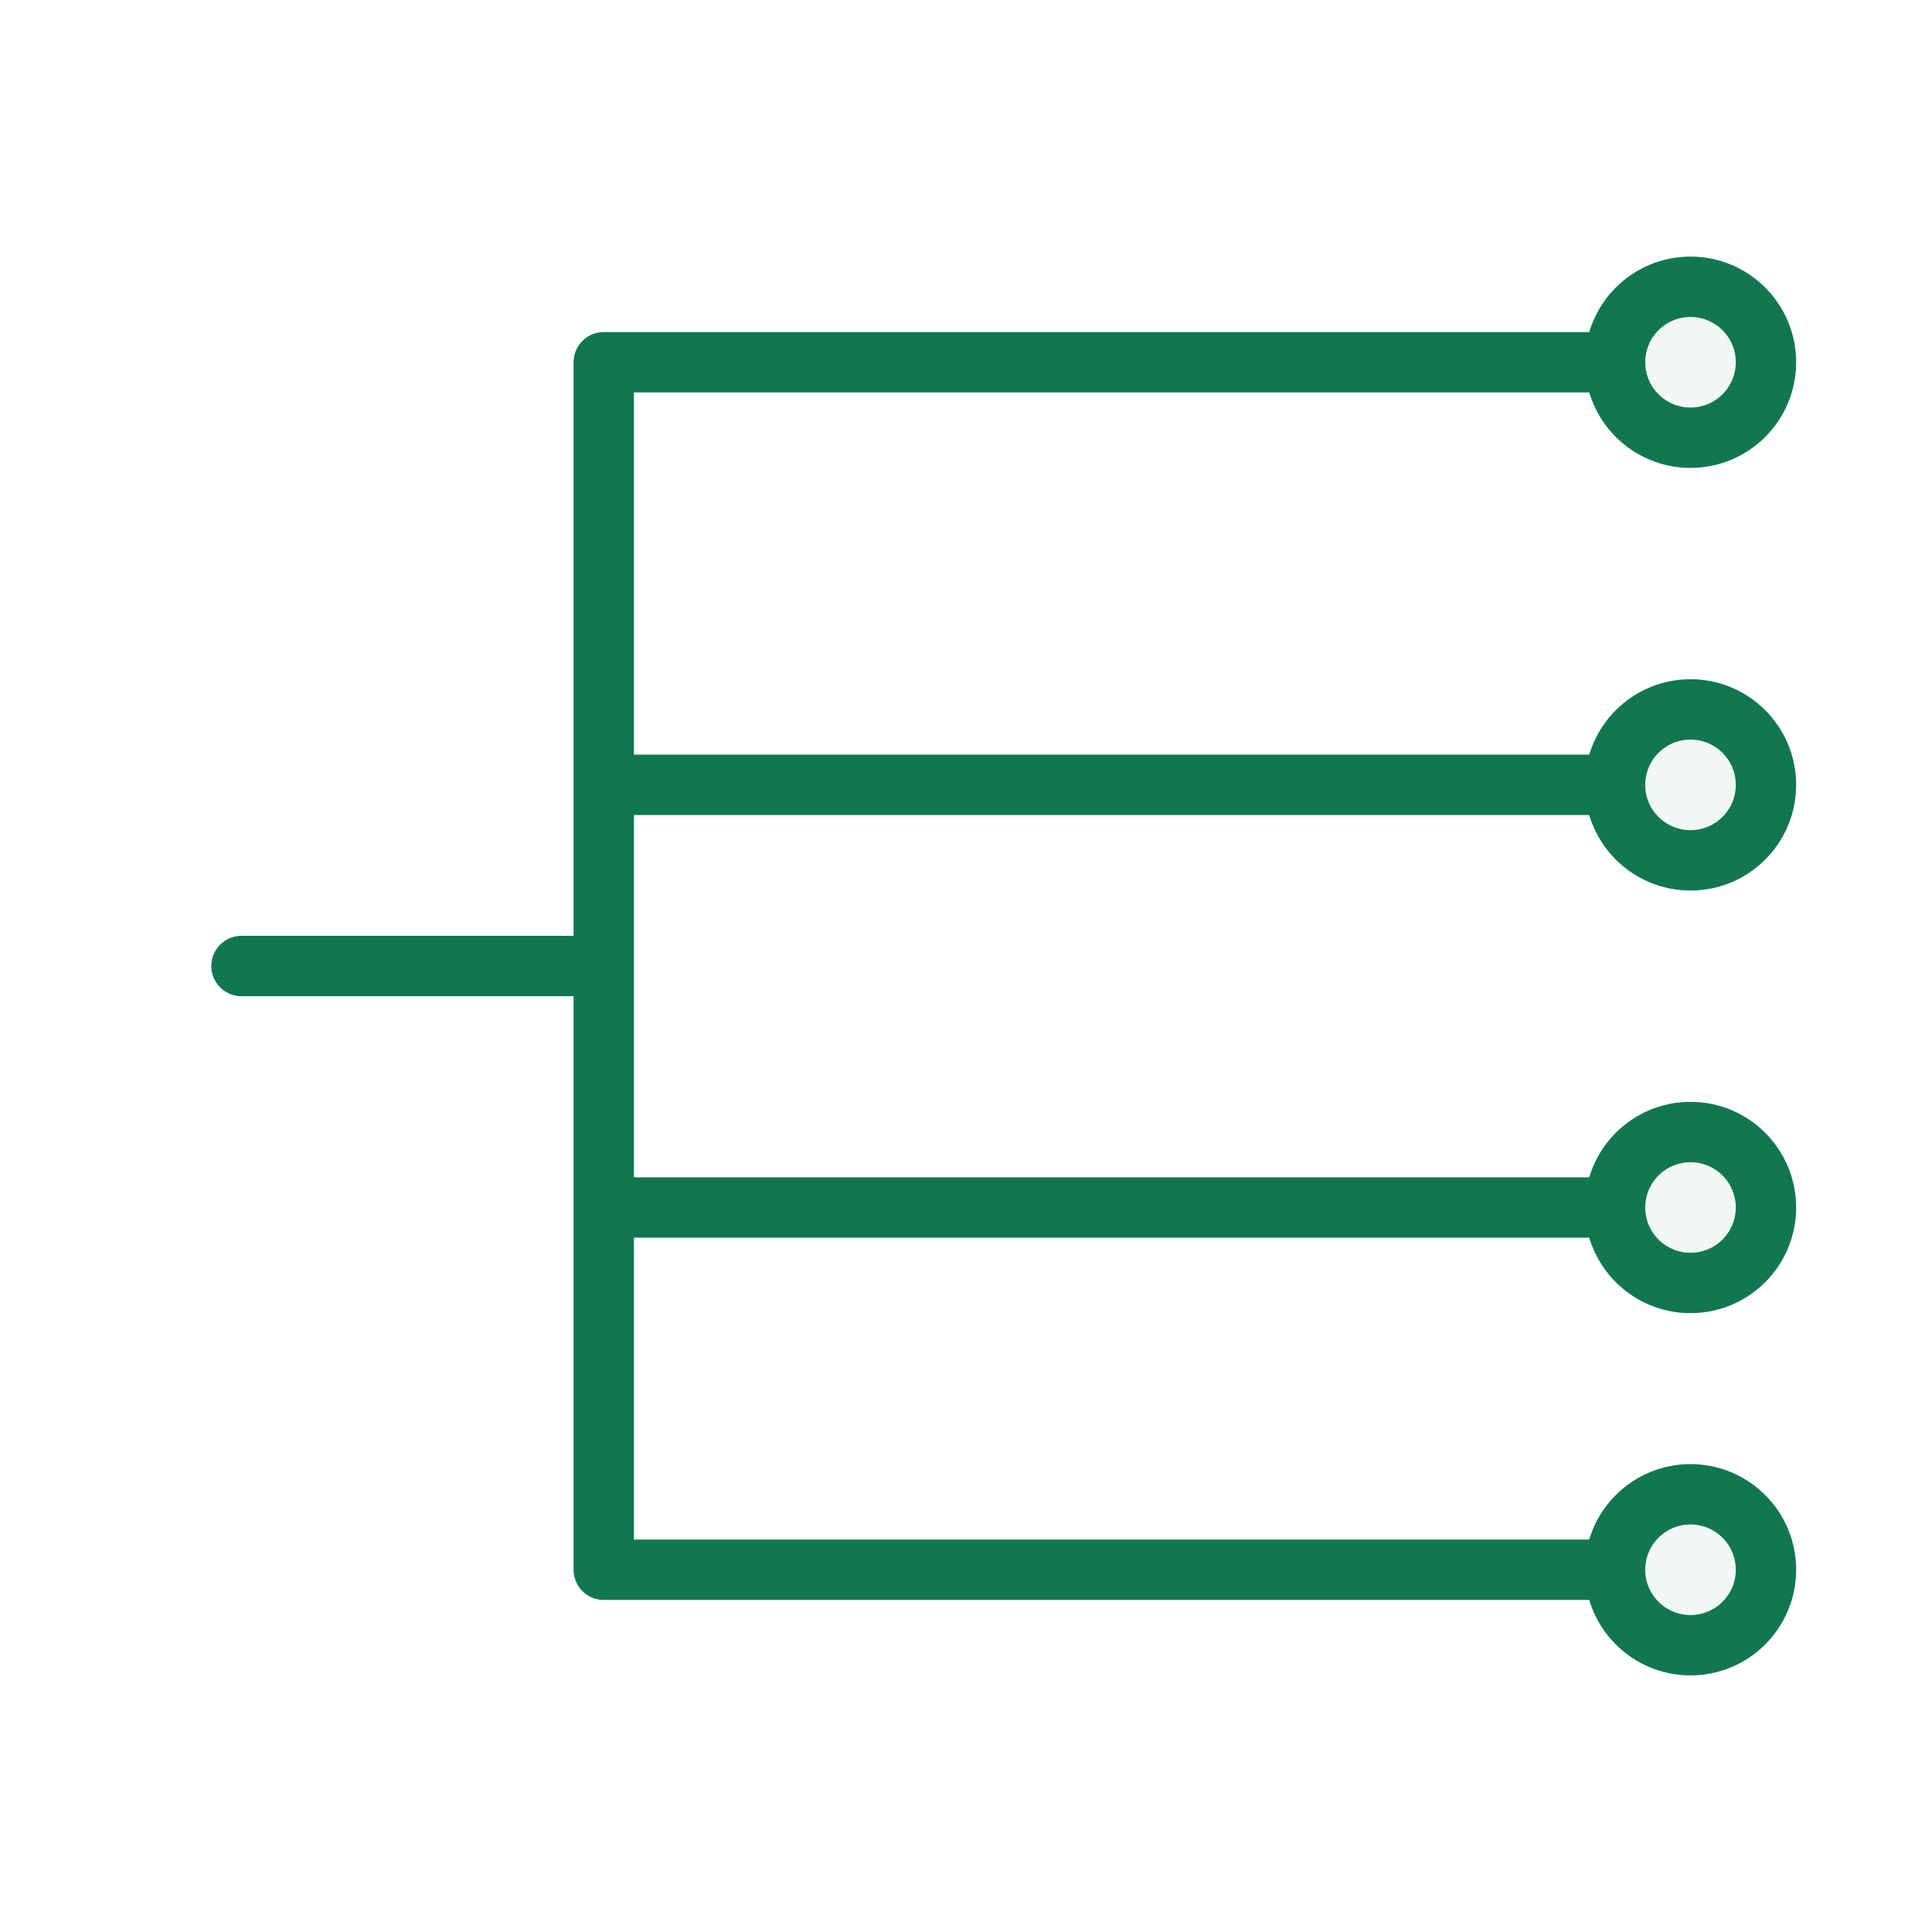
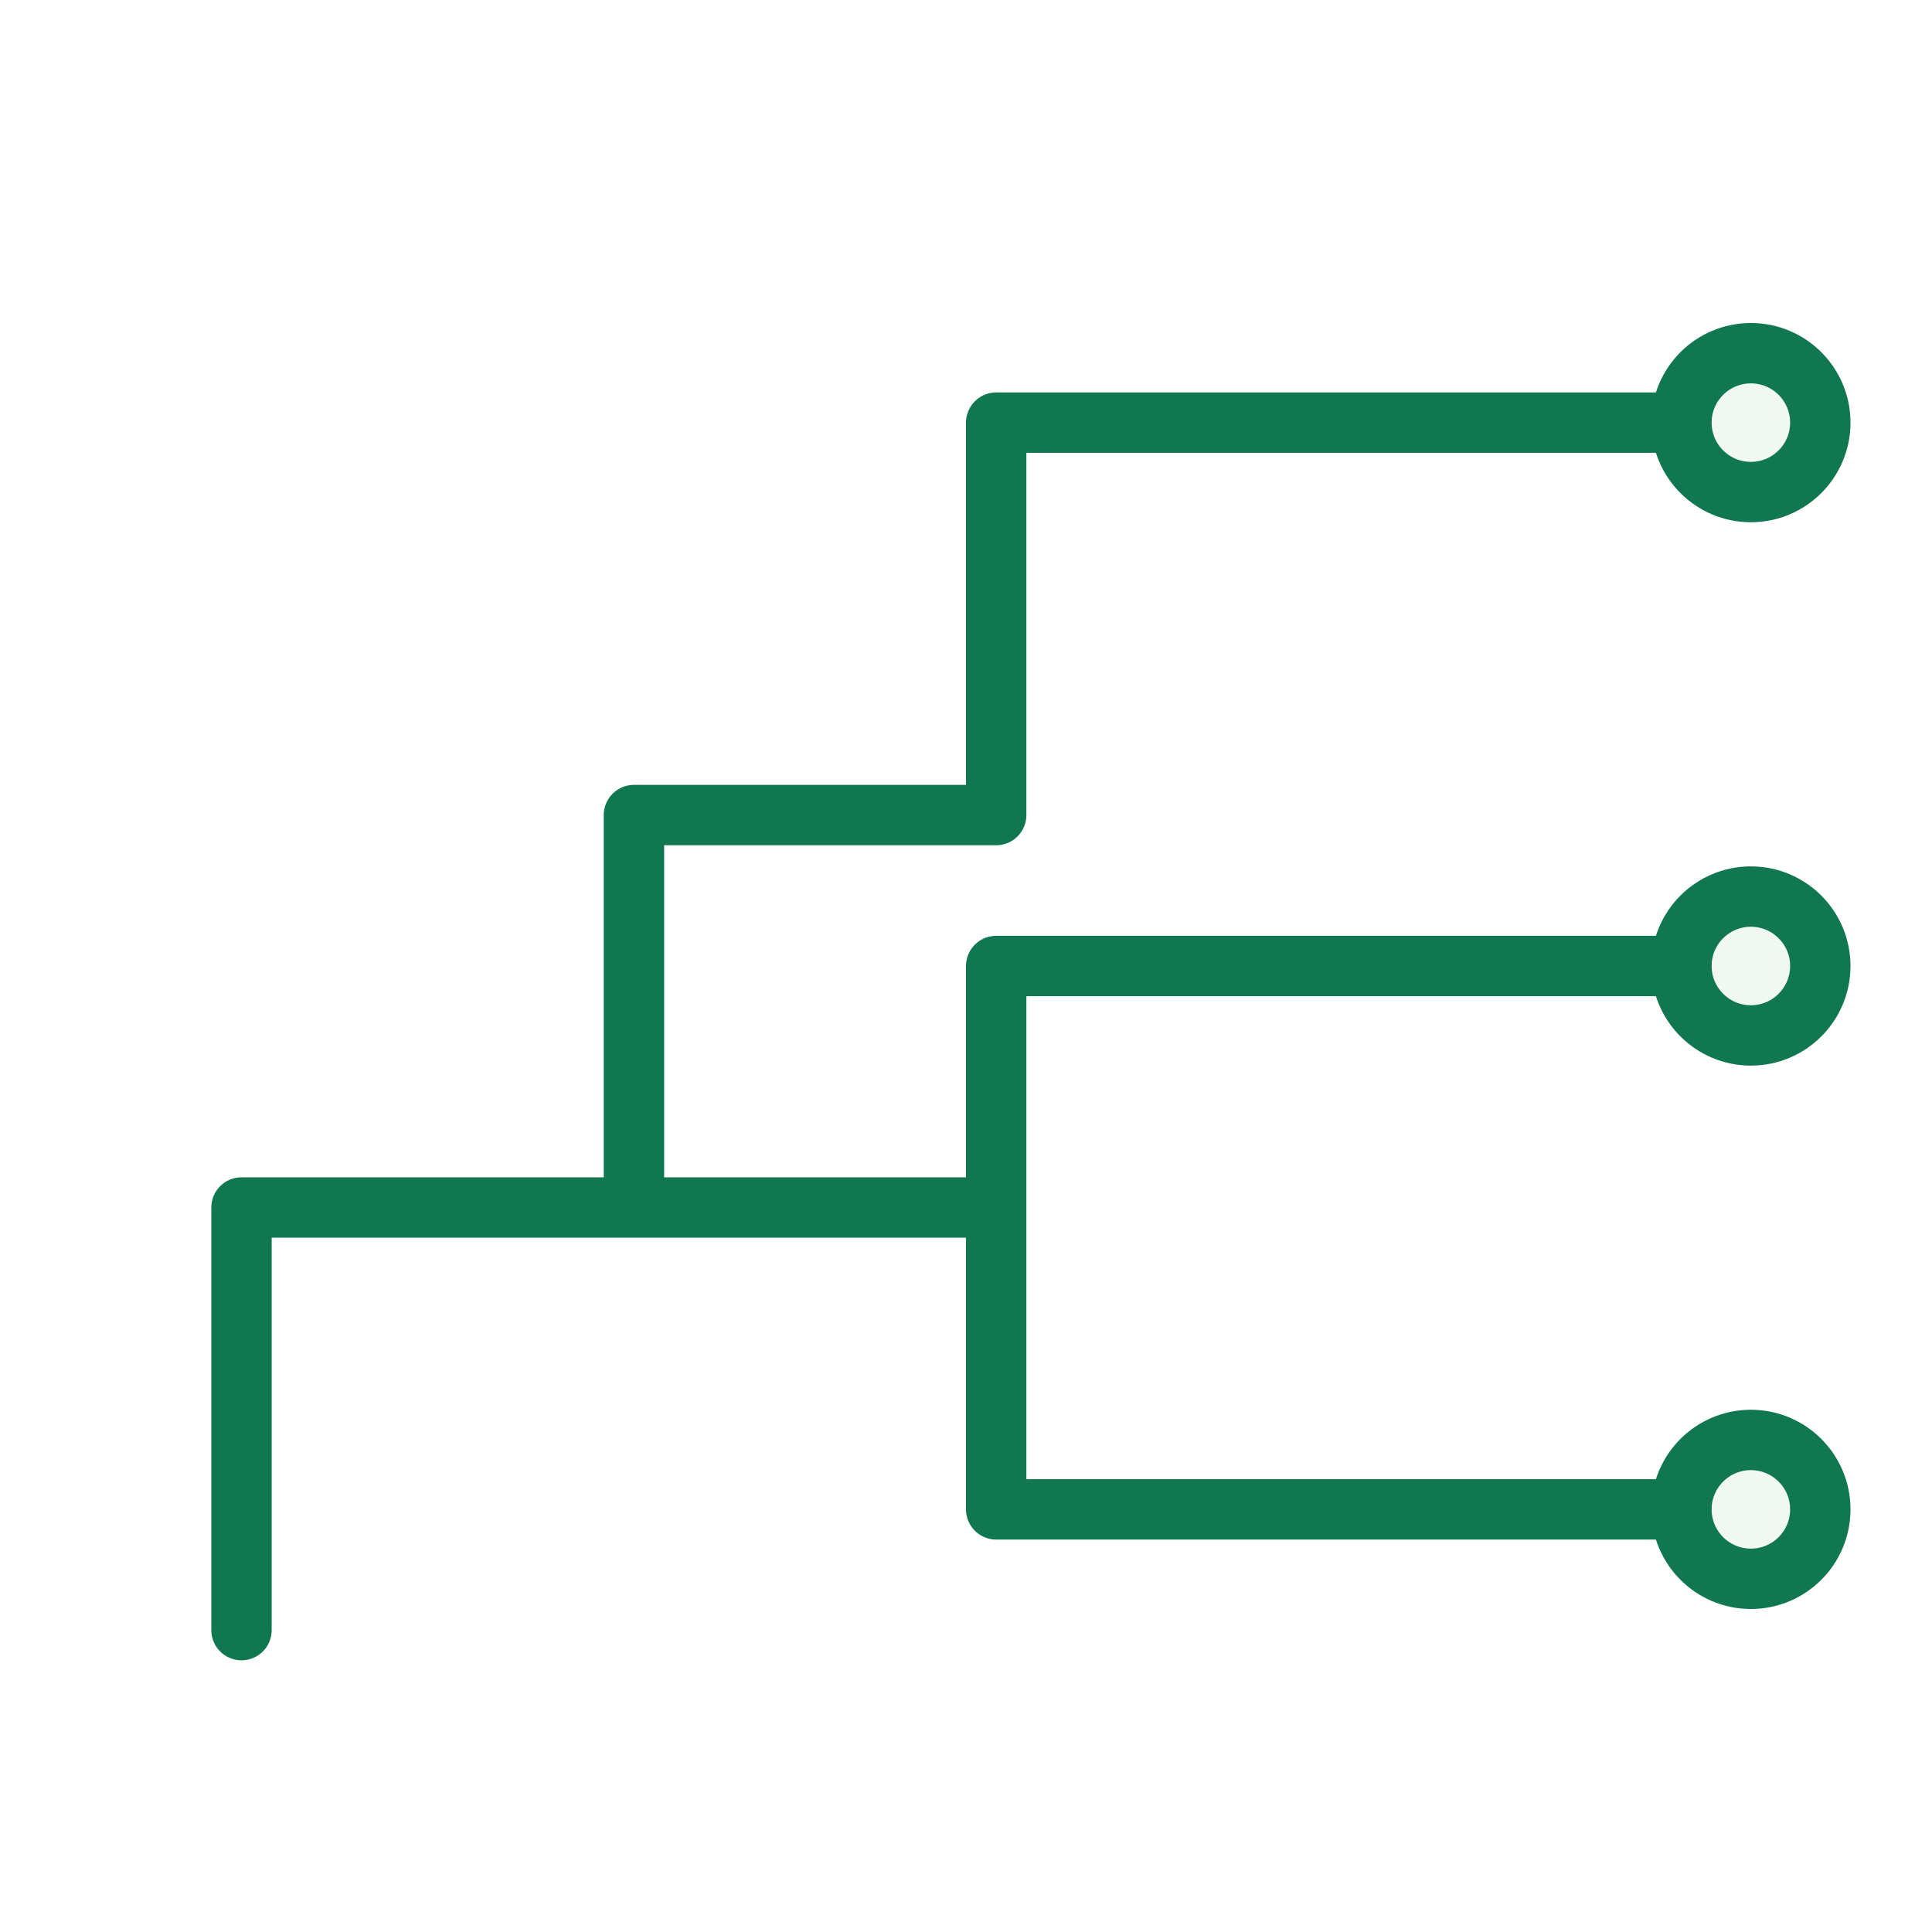
<svg xmlns="http://www.w3.org/2000/svg" viewBox="0 0 64 64" width="64" height="64" fill="none" stroke="#117750" stroke-width="2" stroke-linecap="round" stroke-linejoin="round" role="img" aria-label="比较基因组系统发育分支示意">
-   <path d="M8 32h12m0-20v40M20 12h13m-13 14h13m-13 14h13m-13 12h13M33 12h11m-11 14h11m-11 14h11m-11 12h11M44 12h12m-12 14h12m-12 14h12m-12 12h12" />
-   <circle cx="56" cy="12" r="2.5" fill="#f1f8f3" />
-   <circle cx="56" cy="26" r="2.5" fill="#f1f8f3" />
-   <circle cx="56" cy="40" r="2.5" fill="#f1f8f3" />
-   <circle cx="56" cy="52" r="2.5" fill="#f1f8f3" />
+   <path d="M8 54V40h13V27h12V14h13M21 40h12V32h13m-13 8v10h13m-1-36h12M46 32h11M46 50h11" />
+   <circle cx="58" cy="14" r="2.3" fill="#f1f8f3" />
+   <circle cx="58" cy="32" r="2.3" fill="#f1f8f3" />
+   <circle cx="58" cy="50" r="2.3" fill="#f1f8f3" />
</svg>
